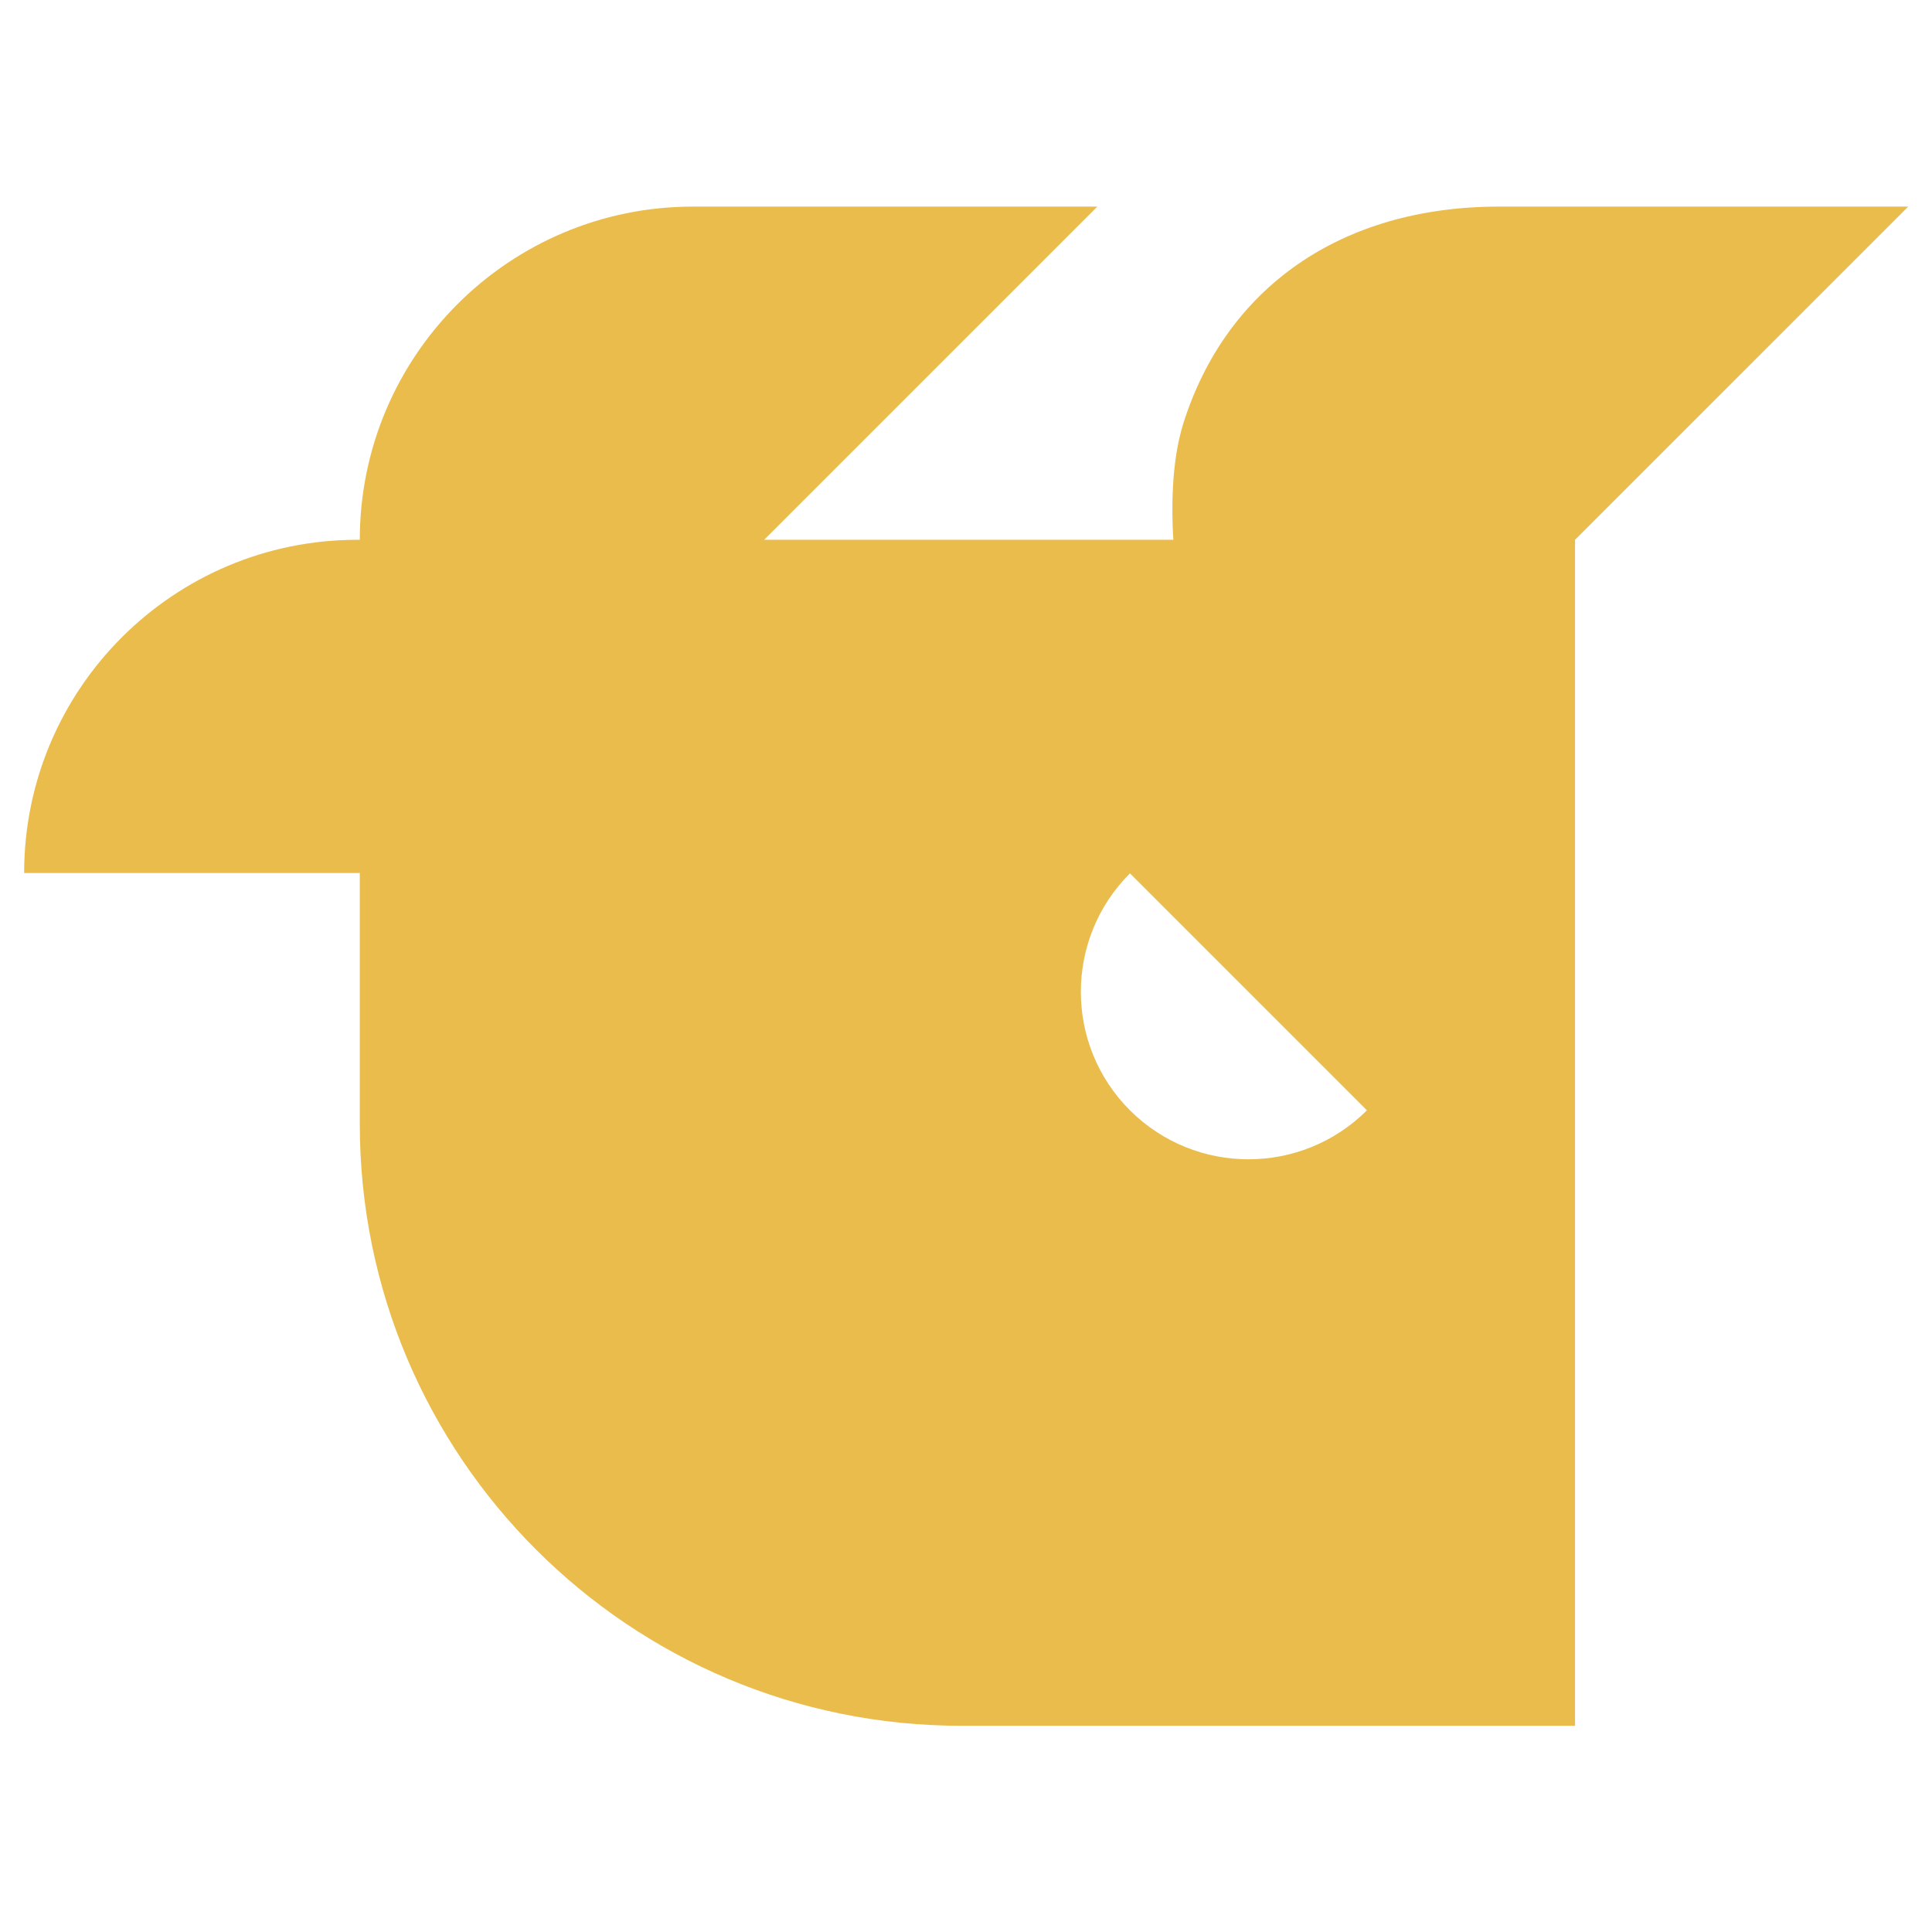
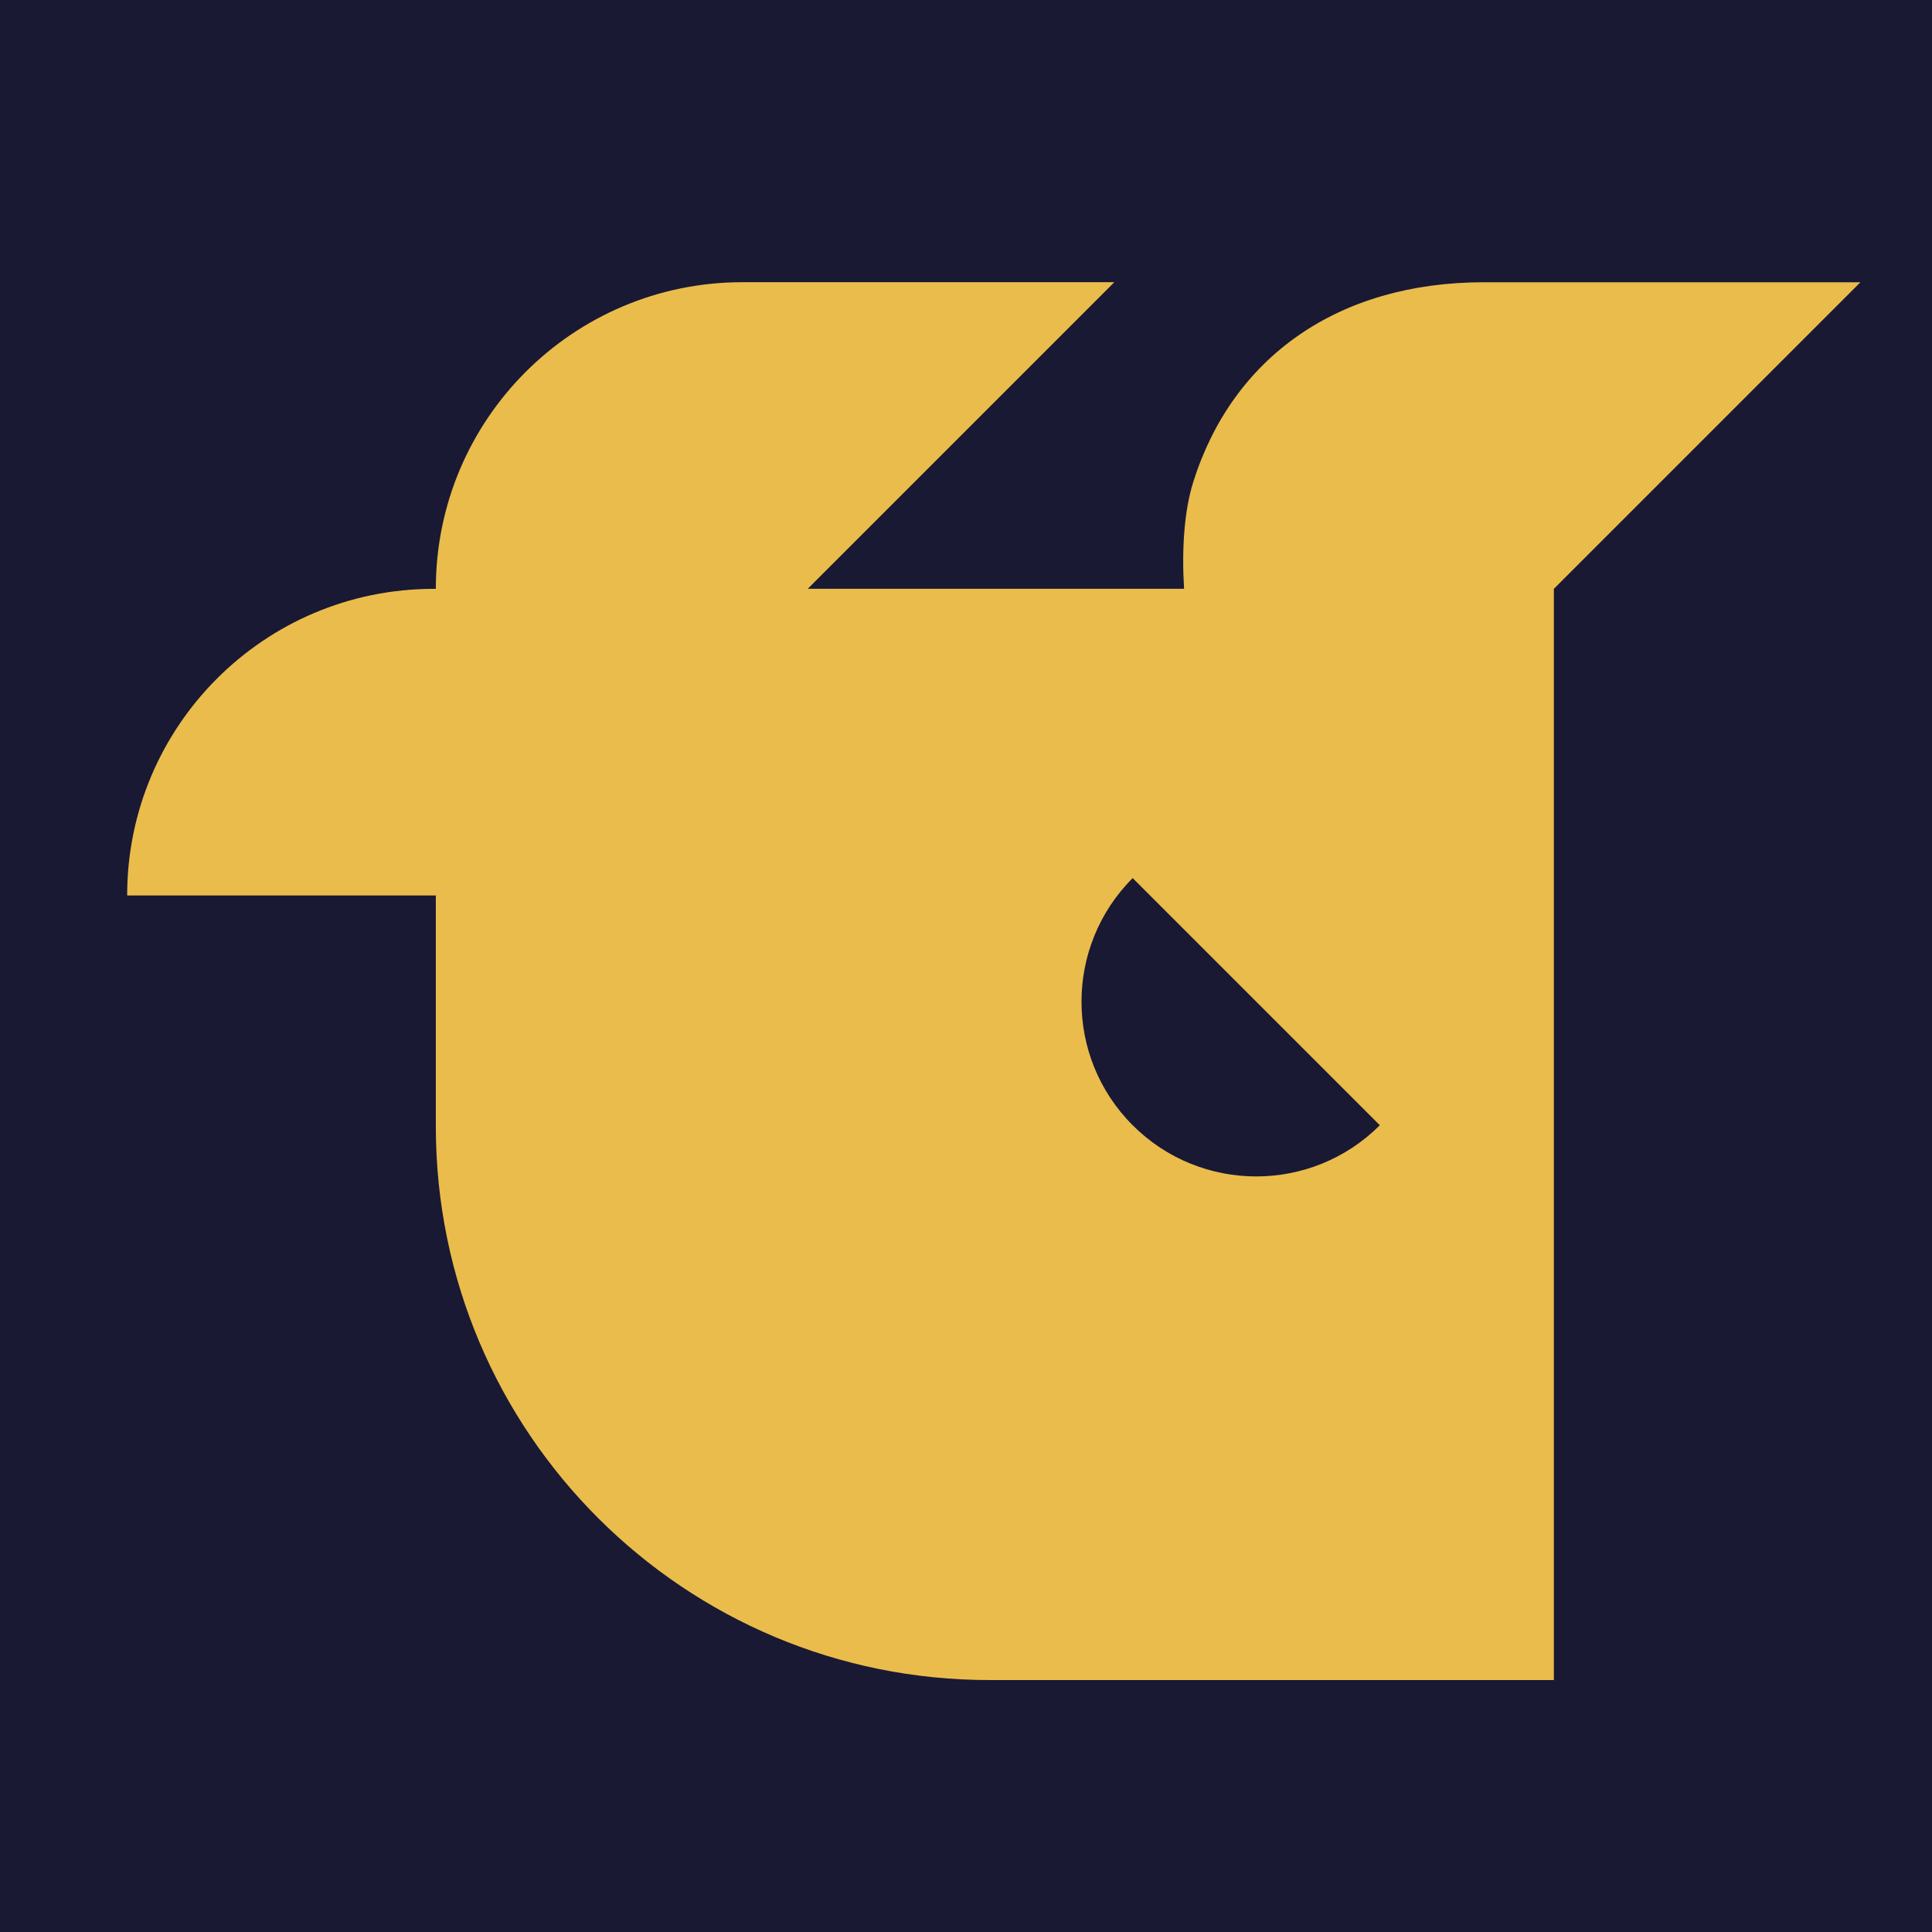
<svg xmlns="http://www.w3.org/2000/svg" xml:space="preserve" viewBox="0 0 1024 1024">
-   <path fill="#eabc4b" d="m834.8 286.1 176.6-176.6H794.6c-84.3 0-144.8 43.4-167.4 114.9-5.3 16.8-6.7 39-5.3 61.7H405l176.6-176.6H367.3c-97.5 0-176.6 79.1-176.6 176.6h-1.3c-97.5 0-176.6 79.1-176.6 176.6h177.9v133.1c0 176.4 143.2 319.3 319.6 318.9h324.5V286.1M598.9 588.5a88.78 88.78 0 0 1 0-125.6l125.6 125.6a88.96 88.96 0 0 1-125.6 0z" />
+   <rect fill="#191934" width="1024" height="1024" />
+   <path fill="#eabc4b" d="M823.56,312.11,986.06,149.6l-199.56,0c-77.58,0-133.22,39.92-154,105.71-4.88,15.45-6.2,35.82-4.92,56.76H428.11l162.5-162.5-197.15,0A162.47,162.47,0,0,0,231,312.1h0v0h-1.2A162.47,162.47,0,0,0,67.4,474.61H231V597.07c0,162.27,131.73,293.72,294,293.39H823.58V312.11M600.34,596.41a92.65,92.65,0,0,1,0-131l131,131A92.65,92.65,0,0,1,600.34,596.41Z" />
</svg>
